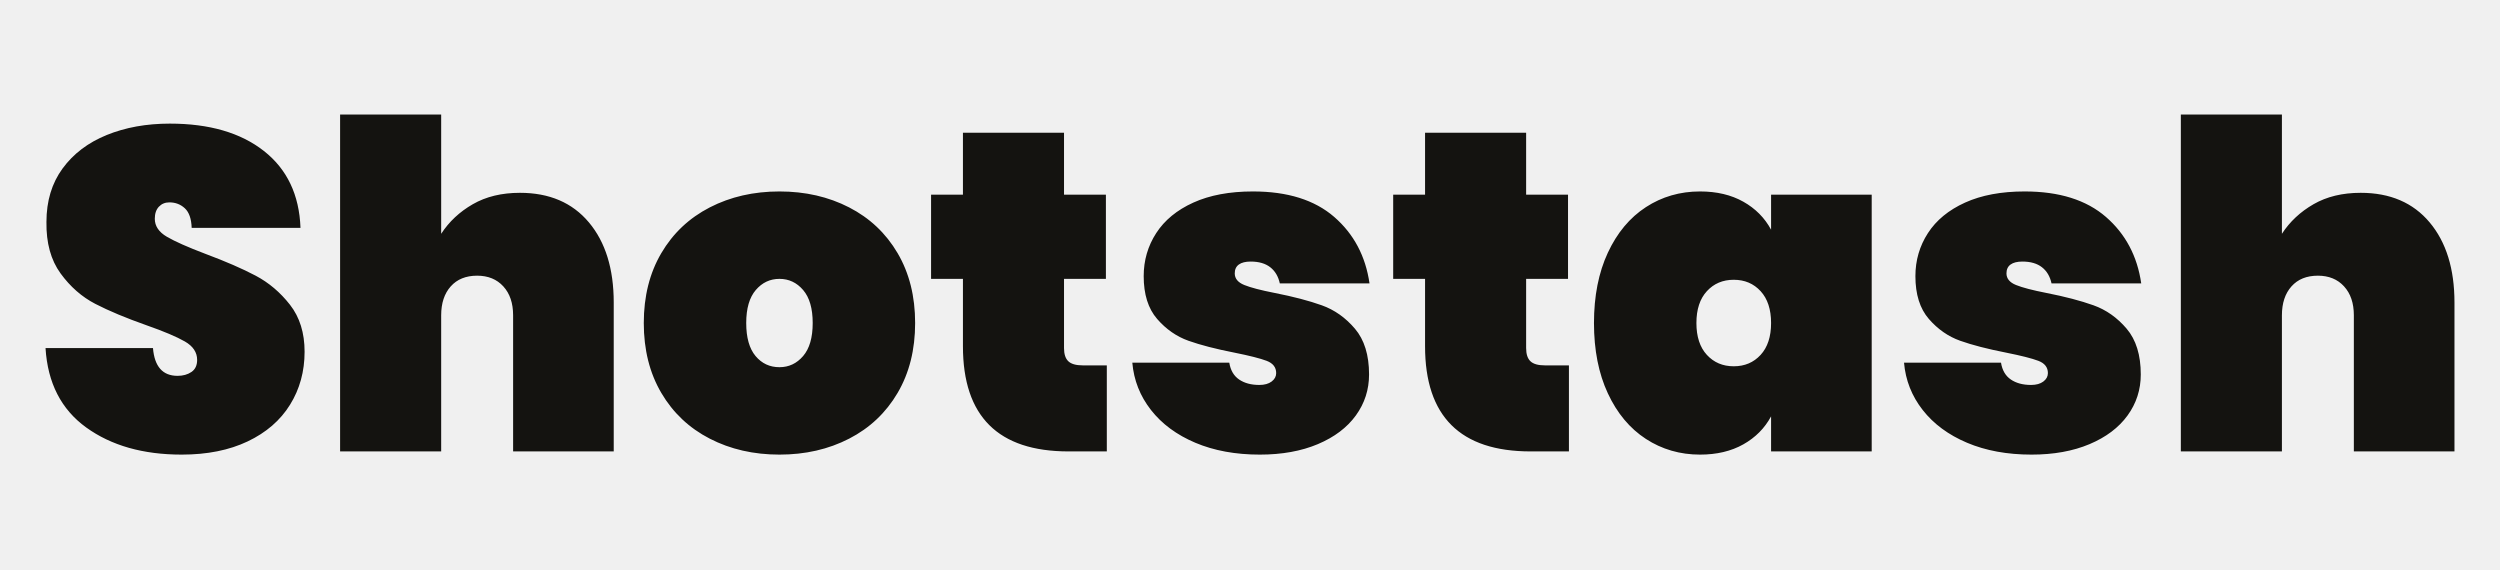
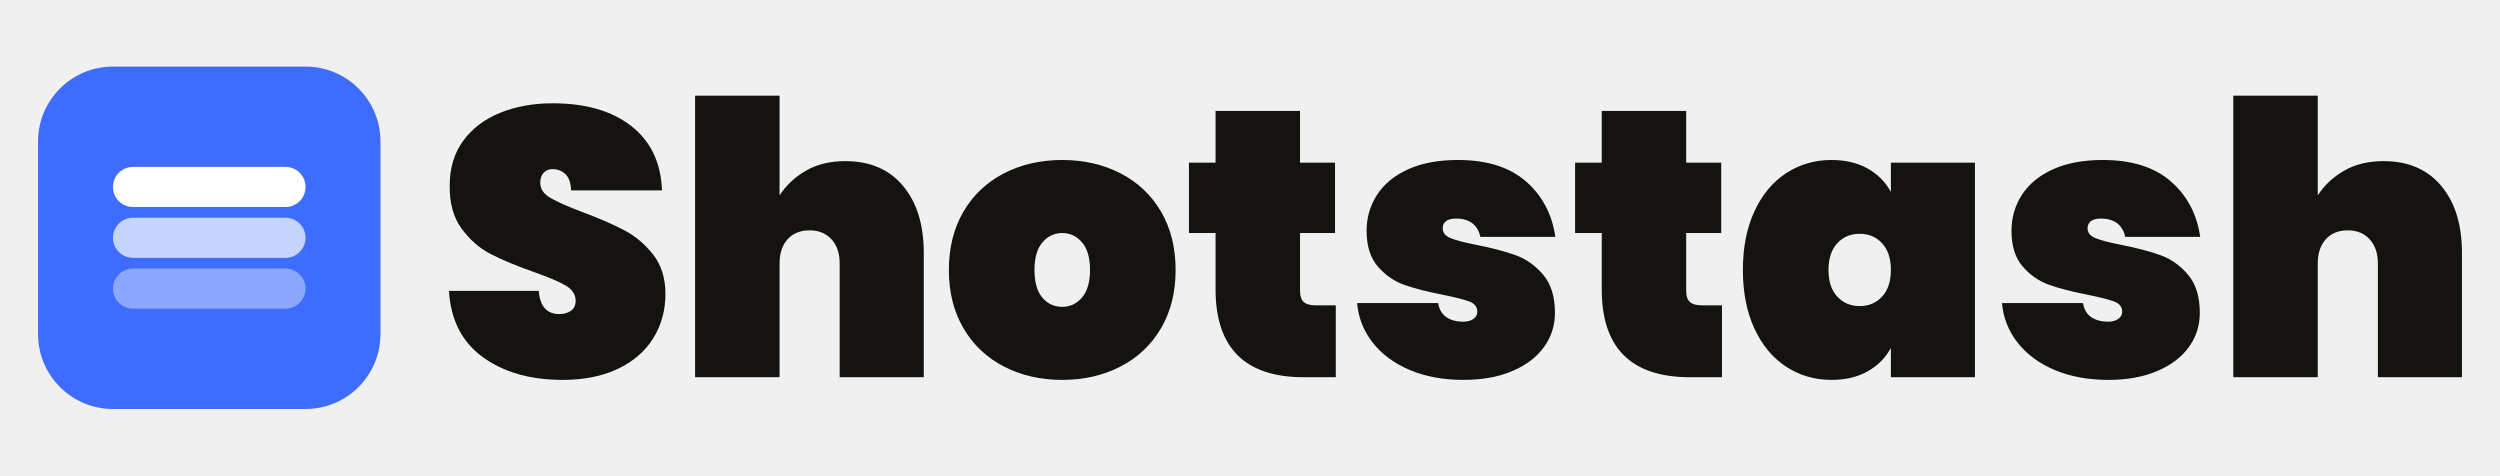
- <svg xmlns="http://www.w3.org/2000/svg" width="1098.2" height="250" viewBox="0 0 1098.2 250" role="img" aria-label="Shotstash">
-   <path transform="translate(20 50.3)" fill="#141310" d="M59.80 149.40Q34.40 149.40 17.90 137.50Q1.40 125.60 0 102.60L0 102.60L47.20 102.60Q48.20 114.80 58 114.80L58 114.80Q61.60 114.80 64.10 113.10Q66.60 111.40 66.60 107.80L66.60 107.80Q66.60 102.80 61.20 99.70Q55.80 96.60 44.40 92.60L44.40 92.60Q30.80 87.80 21.90 83.20Q13 78.60 6.60 69.80Q0.20 61 0.40 47.20L0.40 47.20Q0.40 33.40 7.50 23.70Q14.60 14 26.90 9Q39.20 4 54.60 4L54.60 4Q80.60 4 95.90 16Q111.20 28 112.00 49.80L112.00 49.80L64.20 49.80Q64.00 43.80 61.20 41.20Q58.40 38.60 54.40 38.60L54.40 38.60Q51.60 38.60 49.80 40.50Q48 42.40 48 45.80L48 45.80Q48 50.60 53.30 53.70Q58.60 56.80 70.20 61.20L70.20 61.20Q83.60 66.20 92.30 70.80Q101.00 75.40 107.40 83.60Q113.80 91.80 113.80 104.20L113.80 104.20Q113.80 117.20 107.40 127.50Q101.00 137.80 88.80 143.60Q76.60 149.40 59.80 149.40L59.80 149.40ZM208.40 34.40Q227.80 34.40 238.70 47.40Q249.60 60.40 249.60 82.60L249.60 82.60L249.60 148L205.40 148L205.40 88.20Q205.40 80.20 201.10 75.50Q196.80 70.80 189.60 70.80L189.60 70.80Q182.20 70.80 178 75.50Q173.80 80.20 173.80 88.20L173.80 88.20L173.80 148L129.40 148L129.40 0L173.80 0L173.80 52.40Q179 44.40 187.70 39.40Q196.40 34.40 208.40 34.40L208.40 34.40ZM322.40 149.40Q305.40 149.40 291.80 142.40Q278.20 135.40 270.50 122.30Q262.80 109.20 262.80 91.60L262.80 91.60Q262.80 74 270.50 60.90Q278.20 47.80 291.80 40.80Q305.40 33.80 322.40 33.80L322.40 33.80Q339.40 33.80 353 40.80Q366.60 47.80 374.30 60.90Q382 74 382 91.60L382 91.60Q382 109.20 374.30 122.30Q366.60 135.40 353 142.40Q339.40 149.40 322.40 149.40L322.40 149.40ZM322.40 111Q328.60 111 332.80 106.10Q337 101.20 337 91.60L337 91.60Q337 82 332.80 77.10Q328.60 72.20 322.40 72.20L322.40 72.20Q316.20 72.20 312 77.10Q307.80 82 307.80 91.60L307.80 91.60Q307.80 101.20 311.90 106.10Q316 111 322.40 111L322.40 111ZM455.60 110.20L466.20 110.20L466.20 148L449.40 148Q403 148 403 101.80L403 101.80L403 72.20L389 72.20L389 35.20L403 35.20L403 8L447.40 8L447.40 35.20L465.80 35.20L465.80 72.20L447.40 72.20L447.40 102.60Q447.40 106.60 449.30 108.40Q451.20 110.20 455.60 110.20L455.60 110.20ZM533.40 149.40Q517.40 149.40 505.10 144.20Q492.80 139 485.60 129.80Q478.40 120.60 477.40 109L477.40 109L520 109Q520.80 114 524.30 116.40Q527.80 118.80 533.20 118.80L533.20 118.80Q536.60 118.80 538.60 117.30Q540.60 115.80 540.60 113.60L540.60 113.60Q540.60 109.80 536.40 108.20Q532.20 106.60 522.20 104.60L522.20 104.60Q510 102.20 502.10 99.40Q494.20 96.60 488.30 89.80Q482.40 83 482.40 71L482.40 71Q482.40 60.60 487.90 52.10Q493.40 43.60 504.20 38.70Q515 33.80 530.40 33.80L530.40 33.80Q553.20 33.80 566.10 45Q579 56.20 581.60 74.20L581.60 74.20L542.20 74.20Q541.20 69.60 538 67.10Q534.80 64.60 529.40 64.60L529.40 64.60Q526 64.60 524.20 65.90Q522.40 67.20 522.40 69.80L522.40 69.80Q522.40 73.20 526.60 74.90Q530.80 76.60 540 78.40L540 78.40Q552.20 80.80 560.60 83.80Q569 86.80 575.20 94.10Q581.40 101.40 581.40 114.20L581.40 114.20Q581.40 124.20 575.60 132.20Q569.80 140.20 558.90 144.80Q548 149.40 533.40 149.40L533.40 149.40ZM658.60 110.20L669.20 110.20L669.20 148L652.40 148Q606 148 606 101.80L606 101.80L606 72.20L592 72.20L592 35.20L606 35.20L606 8L650.40 8L650.40 35.20L668.80 35.20L668.80 72.20L650.40 72.20L650.40 102.60Q650.40 106.60 652.30 108.40Q654.20 110.20 658.60 110.20L658.60 110.20ZM680.20 91.60Q680.20 73.80 686.30 60.70Q692.40 47.60 703 40.70Q713.60 33.80 726.80 33.80L726.80 33.80Q737.80 33.80 745.80 38.30Q753.80 42.80 758 50.60L758 50.60L758 35.20L802.20 35.20L802.20 148L758 148L758 132.60Q753.80 140.40 745.80 144.90Q737.80 149.40 726.80 149.40L726.80 149.40Q713.60 149.40 703 142.50Q692.40 135.60 686.30 122.50Q680.20 109.40 680.20 91.60L680.20 91.60ZM758 91.60Q758 82.60 753.40 77.60Q748.80 72.60 741.60 72.60L741.60 72.60Q734.40 72.60 729.80 77.60Q725.20 82.60 725.20 91.60L725.20 91.60Q725.20 100.60 729.80 105.60Q734.40 110.60 741.60 110.60L741.60 110.60Q748.80 110.60 753.40 105.60Q758 100.60 758 91.60L758 91.60ZM872.40 149.40Q856.40 149.40 844.10 144.20Q831.80 139 824.60 129.80Q817.40 120.60 816.40 109L816.40 109L859 109Q859.80 114 863.30 116.40Q866.80 118.80 872.20 118.80L872.20 118.80Q875.60 118.80 877.60 117.30Q879.60 115.80 879.60 113.60L879.60 113.60Q879.60 109.80 875.40 108.20Q871.20 106.60 861.20 104.60L861.20 104.60Q849 102.20 841.10 99.40Q833.20 96.60 827.30 89.80Q821.40 83 821.40 71L821.40 71Q821.40 60.60 826.90 52.10Q832.40 43.60 843.20 38.70Q854 33.80 869.40 33.80L869.40 33.80Q892.20 33.80 905.10 45Q918 56.20 920.60 74.20L920.60 74.20L881.20 74.20Q880.20 69.60 877 67.10Q873.80 64.60 868.40 64.60L868.40 64.60Q865 64.60 863.20 65.90Q861.40 67.20 861.40 69.80L861.40 69.80Q861.40 73.20 865.60 74.90Q869.80 76.60 879 78.40L879 78.40Q891.20 80.80 899.60 83.80Q908 86.80 914.20 94.10Q920.40 101.40 920.40 114.20L920.40 114.20Q920.40 124.20 914.60 132.20Q908.80 140.20 897.90 144.80Q887 149.40 872.40 149.40L872.40 149.40ZM1017 34.40Q1036.40 34.40 1047.30 47.40Q1058.20 60.40 1058.20 82.60L1058.20 82.60L1058.20 148L1014 148L1014 88.20Q1014 80.20 1009.70 75.50Q1005.40 70.80 998.20 70.80L998.20 70.80Q990.80 70.80 986.60 75.50Q982.40 80.20 982.40 88.20L982.40 88.20L982.40 148L938 148L938 0L982.40 0L982.40 52.40Q987.60 44.40 996.30 39.40Q1005 34.40 1017 34.40L1017 34.40Z" />
+ <svg xmlns="http://www.w3.org/2000/svg" width="1314.2" height="250" viewBox="0 0 1314.2 250" role="img" aria-label="Shotstash">
+   <g transform="translate(20 35) scale(0.3515625)">
+     <rect width="512" height="512" rx="112" fill="#3d6cff" />
+     <rect x="112" y="150" width="288" height="60" rx="30" fill="#ffffff" />
+     <rect x="112" y="226" width="288" height="60" rx="30" fill="#ffffff" opacity="0.7" />
+     <rect x="112" y="302" width="288" height="60" rx="30" fill="#ffffff" opacity="0.4" />
+   </g>
+   <path transform="translate(236 50.3)" fill="#141310" d="M59.80 149.40Q34.40 149.40 17.90 137.50Q1.40 125.60 0 102.60L0 102.60L47.20 102.60Q48.20 114.80 58 114.80L58 114.80Q61.60 114.80 64.10 113.10Q66.60 111.40 66.60 107.80L66.60 107.80Q66.60 102.80 61.20 99.70Q55.80 96.60 44.40 92.60L44.40 92.60Q30.80 87.80 21.90 83.20Q13 78.60 6.60 69.80Q0.20 61 0.40 47.20L0.40 47.20Q0.40 33.40 7.50 23.70Q14.60 14 26.90 9Q39.20 4 54.60 4L54.60 4Q80.60 4 95.90 16Q111.20 28 112.00 49.80L112.00 49.80L64.20 49.80Q64.00 43.80 61.20 41.20Q58.40 38.60 54.40 38.60L54.40 38.60Q51.60 38.60 49.80 40.50Q48 42.40 48 45.80L48 45.80Q48 50.60 53.30 53.70Q58.60 56.80 70.20 61.20L70.20 61.20Q83.60 66.20 92.30 70.80Q101.00 75.40 107.40 83.60Q113.80 91.80 113.80 104.20L113.80 104.20Q113.80 117.20 107.40 127.50Q101.00 137.80 88.80 143.60Q76.60 149.40 59.80 149.40L59.80 149.40ZM208.40 34.40Q227.80 34.40 238.70 47.40Q249.60 60.40 249.60 82.60L249.60 82.60L249.60 148L205.40 148L205.40 88.20Q205.40 80.20 201.10 75.50Q196.80 70.80 189.60 70.80L189.60 70.80Q182.20 70.80 178 75.50Q173.80 80.20 173.80 88.20L173.80 88.20L173.80 148L129.40 148L129.40 0L173.80 0L173.80 52.40Q179 44.40 187.70 39.40Q196.40 34.40 208.40 34.40L208.40 34.40ZM322.40 149.40Q305.40 149.40 291.80 142.40Q278.20 135.40 270.50 122.30Q262.80 109.20 262.80 91.60L262.80 91.60Q262.80 74 270.50 60.90Q278.20 47.80 291.80 40.80Q305.40 33.80 322.40 33.80L322.40 33.80Q339.40 33.80 353 40.80Q366.60 47.80 374.30 60.90Q382 74 382 91.60L382 91.60Q382 109.20 374.30 122.30Q366.60 135.40 353 142.40Q339.40 149.40 322.40 149.40L322.40 149.40ZM322.40 111Q328.60 111 332.80 106.10Q337 101.20 337 91.60L337 91.60Q337 82 332.80 77.10Q328.60 72.20 322.40 72.20L322.40 72.20Q316.20 72.20 312 77.10Q307.80 82 307.80 91.60L307.80 91.60Q307.80 101.20 311.90 106.10Q316 111 322.40 111L322.40 111ZM455.60 110.20L466.20 110.20L466.20 148L449.40 148Q403 148 403 101.80L403 101.80L403 72.20L389 72.20L389 35.20L403 35.20L403 8L447.40 8L447.40 35.20L465.80 35.20L465.80 72.20L447.40 72.20L447.40 102.60Q447.40 106.60 449.30 108.40Q451.20 110.20 455.60 110.20L455.60 110.20ZM533.40 149.40Q517.40 149.40 505.10 144.20Q492.80 139 485.60 129.80Q478.40 120.60 477.40 109L477.40 109L520 109Q520.80 114 524.30 116.40Q527.80 118.80 533.20 118.80L533.20 118.80Q536.60 118.80 538.60 117.30Q540.60 115.80 540.60 113.60L540.60 113.60Q540.60 109.80 536.40 108.20Q532.20 106.60 522.20 104.60L522.20 104.60Q510 102.20 502.10 99.40Q494.20 96.60 488.30 89.80Q482.40 83 482.40 71L482.40 71Q482.40 60.60 487.90 52.10Q493.40 43.60 504.20 38.70Q515 33.80 530.40 33.80L530.40 33.80Q553.20 33.80 566.10 45Q579 56.20 581.60 74.20L581.60 74.20L542.20 74.20Q541.20 69.60 538 67.10Q534.80 64.60 529.40 64.60L529.40 64.60Q526 64.60 524.20 65.90Q522.40 67.20 522.40 69.80L522.40 69.80Q522.40 73.20 526.60 74.90Q530.80 76.60 540 78.40L540 78.40Q552.20 80.80 560.60 83.80Q569 86.80 575.20 94.10Q581.40 101.40 581.40 114.20L581.40 114.20Q581.40 124.20 575.60 132.20Q569.80 140.20 558.90 144.80Q548 149.40 533.40 149.40L533.40 149.40ZM658.60 110.20L669.20 110.20L669.20 148L652.40 148Q606 148 606 101.80L606 101.80L606 72.20L592 72.20L592 35.20L606 35.20L606 8L650.40 8L650.40 35.20L668.80 35.20L668.80 72.20L650.40 72.20L650.40 102.60Q650.40 106.60 652.30 108.40Q654.20 110.20 658.60 110.20L658.60 110.20ZM680.20 91.60Q680.20 73.80 686.30 60.70Q692.40 47.60 703 40.70Q713.60 33.80 726.80 33.80L726.80 33.80Q737.80 33.80 745.80 38.30Q753.80 42.80 758 50.60L758 50.60L758 35.20L802.20 35.20L802.20 148L758 148L758 132.60Q753.80 140.40 745.80 144.90Q737.80 149.40 726.80 149.40L726.80 149.40Q713.60 149.40 703 142.50Q692.40 135.60 686.30 122.50Q680.20 109.40 680.20 91.60L680.20 91.60ZM758 91.60Q758 82.60 753.40 77.60Q748.80 72.60 741.60 72.60L741.60 72.60Q734.40 72.60 729.80 77.60Q725.20 82.60 725.20 91.60L725.20 91.60Q725.20 100.60 729.80 105.60Q734.40 110.60 741.60 110.60L741.60 110.60Q748.80 110.60 753.40 105.60Q758 100.60 758 91.60L758 91.60ZM872.40 149.40Q856.40 149.40 844.10 144.20Q831.80 139 824.60 129.80Q817.40 120.60 816.40 109L816.40 109L859 109Q859.80 114 863.30 116.40Q866.80 118.80 872.20 118.80L872.20 118.80Q875.60 118.80 877.60 117.30Q879.60 115.80 879.60 113.60L879.60 113.60Q879.60 109.80 875.40 108.20Q871.20 106.60 861.20 104.60L861.20 104.60Q849 102.20 841.10 99.40Q833.20 96.60 827.30 89.80Q821.40 83 821.40 71L821.40 71Q821.40 60.60 826.90 52.10Q832.40 43.60 843.20 38.70Q854 33.80 869.40 33.80L869.40 33.80Q892.20 33.80 905.10 45Q918 56.20 920.60 74.20L920.60 74.20L881.20 74.20Q880.20 69.60 877 67.10Q873.80 64.60 868.40 64.60L868.40 64.60Q865 64.60 863.20 65.90Q861.40 67.20 861.40 69.80L861.40 69.80Q861.40 73.20 865.60 74.90Q869.80 76.60 879 78.40L879 78.40Q891.20 80.80 899.60 83.80Q908 86.80 914.20 94.10Q920.40 101.40 920.40 114.20L920.40 114.20Q920.40 124.20 914.60 132.20Q908.80 140.20 897.90 144.80Q887 149.40 872.40 149.40L872.40 149.40ZM1017 34.40Q1036.40 34.40 1047.30 47.40Q1058.20 60.40 1058.20 82.60L1058.20 82.60L1058.20 148L1014 148L1014 88.20Q1014 80.20 1009.70 75.50Q1005.40 70.80 998.20 70.80L998.20 70.80Q990.80 70.80 986.60 75.50Q982.40 80.20 982.40 88.20L982.40 88.20L982.40 148L938 148L938 0L982.40 0L982.40 52.40Q987.60 44.40 996.30 39.40Q1005 34.40 1017 34.40L1017 34.40Z" />
</svg>
